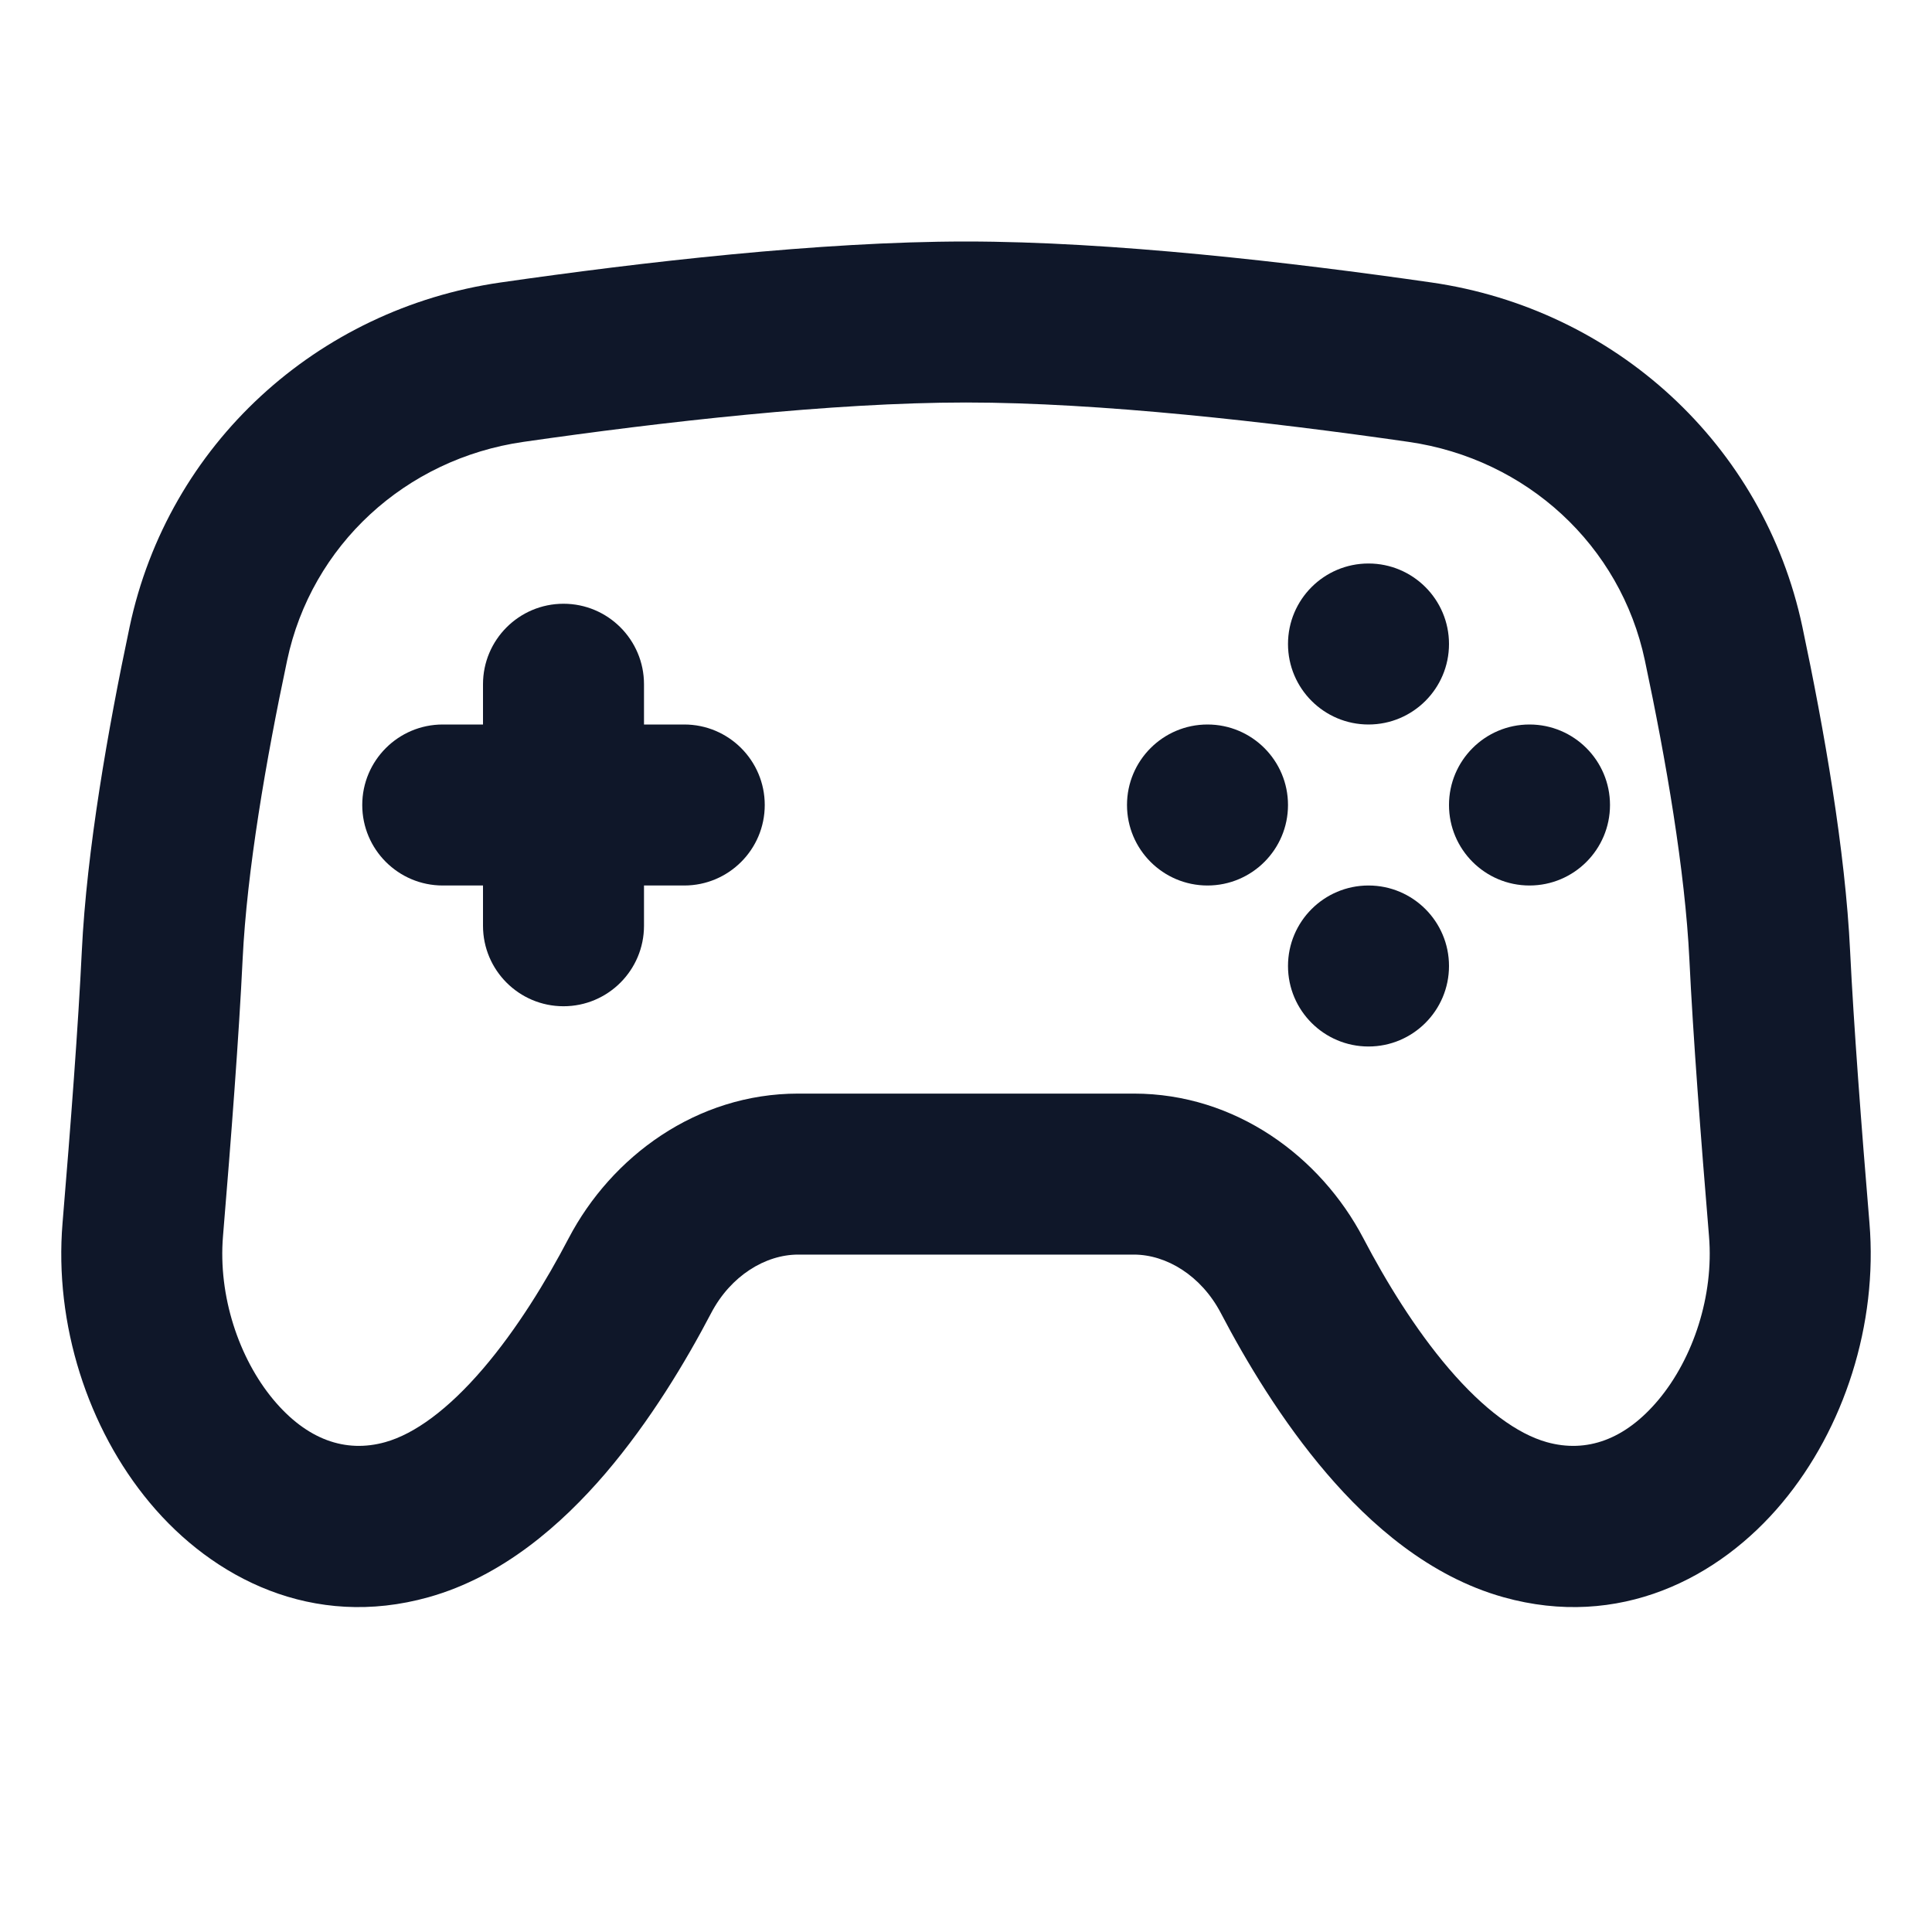
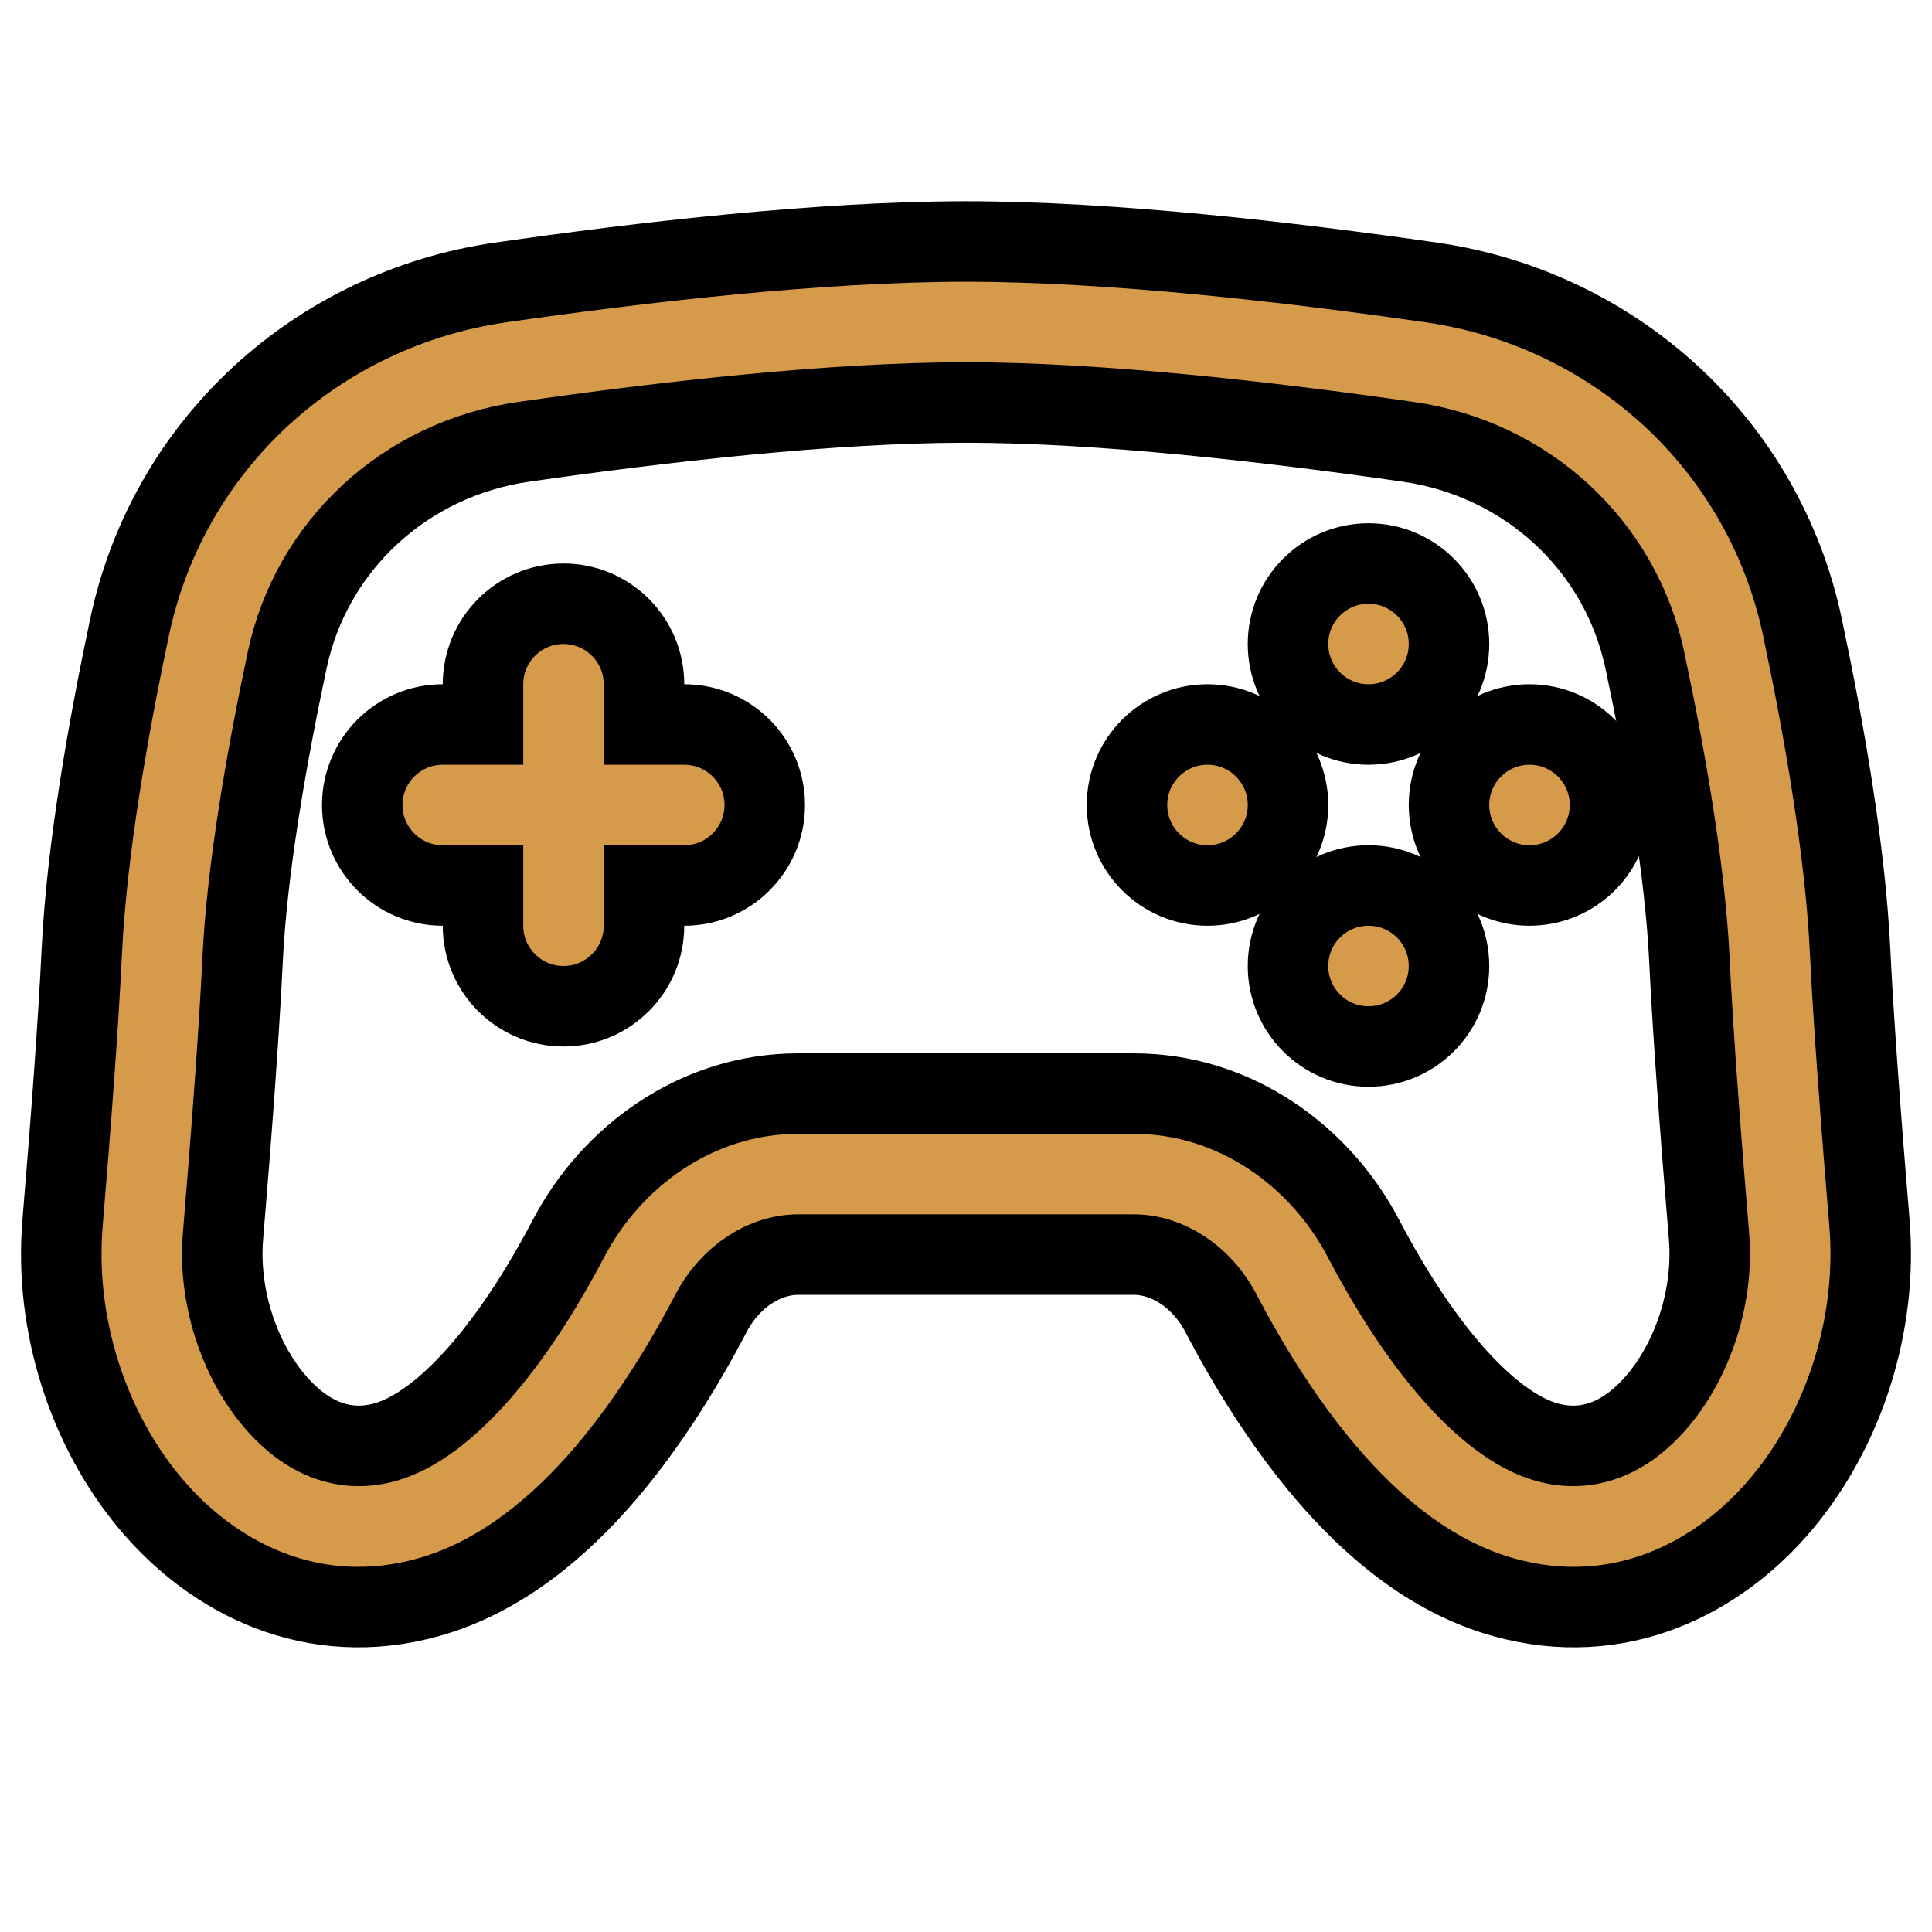
<svg xmlns="http://www.w3.org/2000/svg" width="800px" height="800px" viewBox="0 0 24 24" fill="none">
-   <path d="M8 8.5C8 7.948 7.552 7.5 7 7.5C6.448 7.5 6 7.948 6 8.5V9H5.5C4.948 9 4.5 9.448 4.5 10C4.5 10.552 4.948 11 5.5 11H6V11.5C6 12.052 6.448 12.5 7 12.5C7.552 12.5 8 12.052 8 11.5V11H8.5C9.052 11 9.5 10.552 9.5 10C9.5 9.448 9.052 9 8.5 9H8V8.5Z" fill="#0F1729" />
-   <path d="M18 8C18 8.552 17.552 9 17 9C16.448 9 16 8.552 16 8C16 7.448 16.448 7 17 7C17.552 7 18 7.448 18 8Z" fill="#0F1729" />
-   <path d="M17 13C17.552 13 18 12.552 18 12C18 11.448 17.552 11 17 11C16.448 11 16 11.448 16 12C16 12.552 16.448 13 17 13Z" fill="#0F1729" />
-   <path d="M16 10C16 10.552 15.552 11 15 11C14.448 11 14 10.552 14 10C14 9.448 14.448 9 15 9C15.552 9 16 9.448 16 10Z" fill="#0F1729" />
-   <path d="M19 11C19.552 11 20 10.552 20 10C20 9.448 19.552 9 19 9C18.448 9 18 9.448 18 10C18 10.552 18.448 11 19 11Z" fill="#0F1729" />
-   <path fill-rule="evenodd" clip-rule="evenodd" d="M12 3C10.188 3 7.962 3.258 6.218 3.509C3.943 3.837 2.091 5.517 1.61 7.788C1.341 9.059 1.077 10.562 1.016 11.82C0.973 12.723 0.878 13.983 0.777 15.192C0.672 16.45 1.091 17.746 1.861 18.668C2.646 19.609 3.889 20.243 5.324 19.841C6.242 19.584 6.976 18.939 7.521 18.303C8.077 17.652 8.52 16.912 8.835 16.31C9.078 15.847 9.509 15.585 9.915 15.585H14.085C14.491 15.585 14.922 15.847 15.165 16.31C15.48 16.912 15.923 17.652 16.48 18.303C17.024 18.939 17.758 19.584 18.676 19.841C20.111 20.243 21.354 19.609 22.139 18.668C22.909 17.746 23.328 16.45 23.223 15.192C23.122 13.983 23.027 12.723 22.983 11.82C22.923 10.562 22.659 9.059 22.39 7.788C21.909 5.517 20.057 3.837 17.782 3.509C16.038 3.258 13.812 3 12 3ZM6.503 5.489C8.227 5.241 10.337 5 12 5C13.663 5 15.773 5.241 17.497 5.489C18.965 5.7 20.131 6.775 20.433 8.203C20.697 9.446 20.933 10.822 20.986 11.916C21.031 12.856 21.129 14.146 21.23 15.358C21.291 16.096 21.034 16.871 20.604 17.387C20.189 17.884 19.709 18.053 19.215 17.915C18.85 17.813 18.433 17.509 17.999 17.002C17.577 16.509 17.214 15.913 16.936 15.382C16.404 14.367 15.348 13.585 14.085 13.585H9.915C8.652 13.585 7.596 14.367 7.064 15.382C6.786 15.913 6.423 16.509 6.001 17.002C5.567 17.509 5.15 17.813 4.785 17.915C4.291 18.053 3.811 17.884 3.396 17.387C2.966 16.871 2.709 16.096 2.77 15.358C2.871 14.146 2.969 12.856 3.014 11.916C3.067 10.822 3.303 9.446 3.567 8.203C3.869 6.775 5.035 5.7 6.503 5.489Z" fill="#0F1729" />
+   <path d="M8 8.5C8 7.948 7.552 7.5 7 7.5C6.448 7.5 6 7.948 6 8.5V9H5.5C4.948 9 4.5 9.448 4.5 10C4.5 10.552 4.948 11 5.5 11H6V11.5C6 12.052 6.448 12.5 7 12.5C7.552 12.5 8 12.052 8 11.5V11H8.5C9.052 11 9.5 10.552 9.5 10C9.5 9.448 9.052 9 8.5 9H8V8.5Z" fill="#d59b4a" stroke="black" stroke-width="1" />
+   <path d="M18 8C18 8.552 17.552 9 17 9C16.448 9 16 8.552 16 8C16 7.448 16.448 7 17 7C17.552 7 18 7.448 18 8Z" fill="#d59b4a" stroke="black" stroke-width="1" />
+   <path d="M17 13C17.552 13 18 12.552 18 12C18 11.448 17.552 11 17 11C16.448 11 16 11.448 16 12C16 12.552 16.448 13 17 13Z" fill="#d59b4a" stroke="black" stroke-width="1" />
+   <path d="M16 10C16 10.552 15.552 11 15 11C14.448 11 14 10.552 14 10C14 9.448 14.448 9 15 9C15.552 9 16 9.448 16 10Z" fill="#d59b4a" stroke="black" stroke-width="1" />
+   <path d="M19 11C19.552 11 20 10.552 20 10C20 9.448 19.552 9 19 9C18.448 9 18 9.448 18 10C18 10.552 18.448 11 19 11Z" fill="#d59b4a" stroke="black" stroke-width="1" />
+   <path fill-rule="evenodd" clip-rule="evenodd" d="M12 3C10.188 3 7.962 3.258 6.218 3.509C3.943 3.837 2.091 5.517 1.61 7.788C1.341 9.059 1.077 10.562 1.016 11.82C0.973 12.723 0.878 13.983 0.777 15.192C0.672 16.45 1.091 17.746 1.861 18.668C2.646 19.609 3.889 20.243 5.324 19.841C6.242 19.584 6.976 18.939 7.521 18.303C8.077 17.652 8.52 16.912 8.835 16.31C9.078 15.847 9.509 15.585 9.915 15.585H14.085C14.491 15.585 14.922 15.847 15.165 16.31C15.48 16.912 15.923 17.652 16.48 18.303C17.024 18.939 17.758 19.584 18.676 19.841C20.111 20.243 21.354 19.609 22.139 18.668C22.909 17.746 23.328 16.45 23.223 15.192C23.122 13.983 23.027 12.723 22.983 11.82C22.923 10.562 22.659 9.059 22.39 7.788C21.909 5.517 20.057 3.837 17.782 3.509C16.038 3.258 13.812 3 12 3ZM6.503 5.489C8.227 5.241 10.337 5 12 5C13.663 5 15.773 5.241 17.497 5.489C18.965 5.7 20.131 6.775 20.433 8.203C20.697 9.446 20.933 10.822 20.986 11.916C21.031 12.856 21.129 14.146 21.23 15.358C21.291 16.096 21.034 16.871 20.604 17.387C20.189 17.884 19.709 18.053 19.215 17.915C18.85 17.813 18.433 17.509 17.999 17.002C17.577 16.509 17.214 15.913 16.936 15.382C16.404 14.367 15.348 13.585 14.085 13.585H9.915C8.652 13.585 7.596 14.367 7.064 15.382C6.786 15.913 6.423 16.509 6.001 17.002C5.567 17.509 5.15 17.813 4.785 17.915C4.291 18.053 3.811 17.884 3.396 17.387C2.966 16.871 2.709 16.096 2.77 15.358C2.871 14.146 2.969 12.856 3.014 11.916C3.067 10.822 3.303 9.446 3.567 8.203C3.869 6.775 5.035 5.7 6.503 5.489Z" fill="#d59b4a" stroke="black" stroke-width="1" />
</svg>
